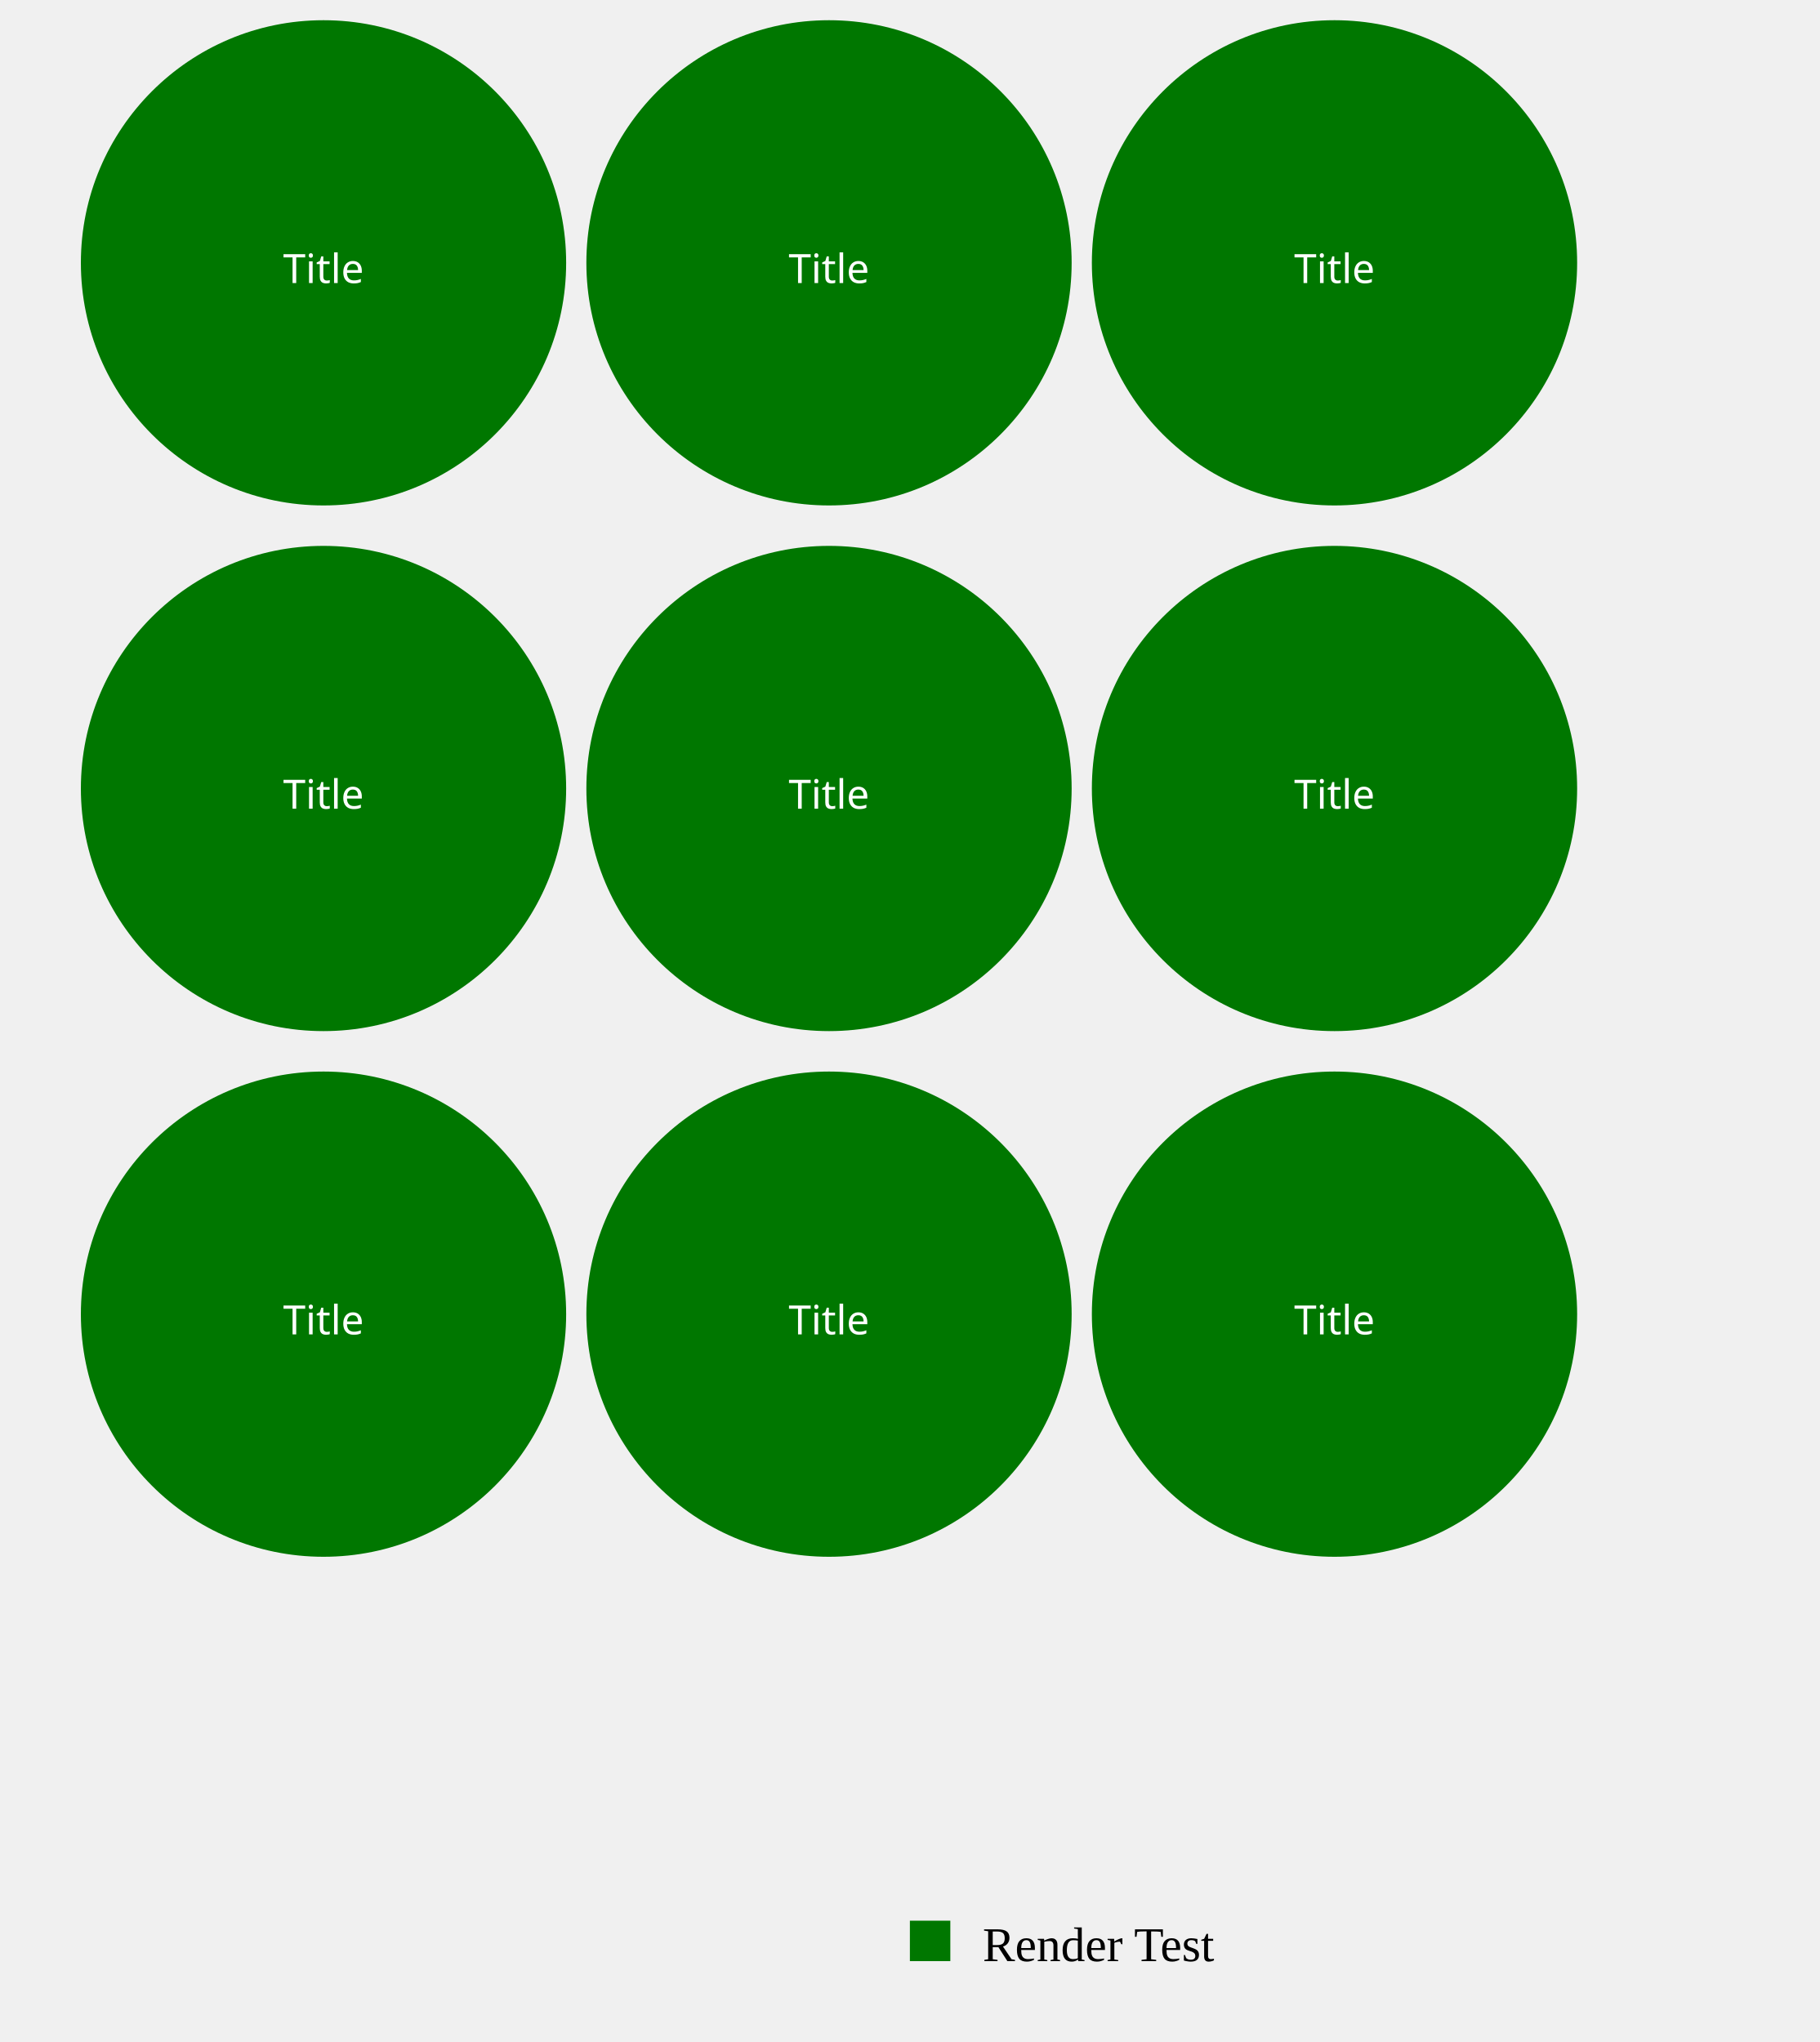
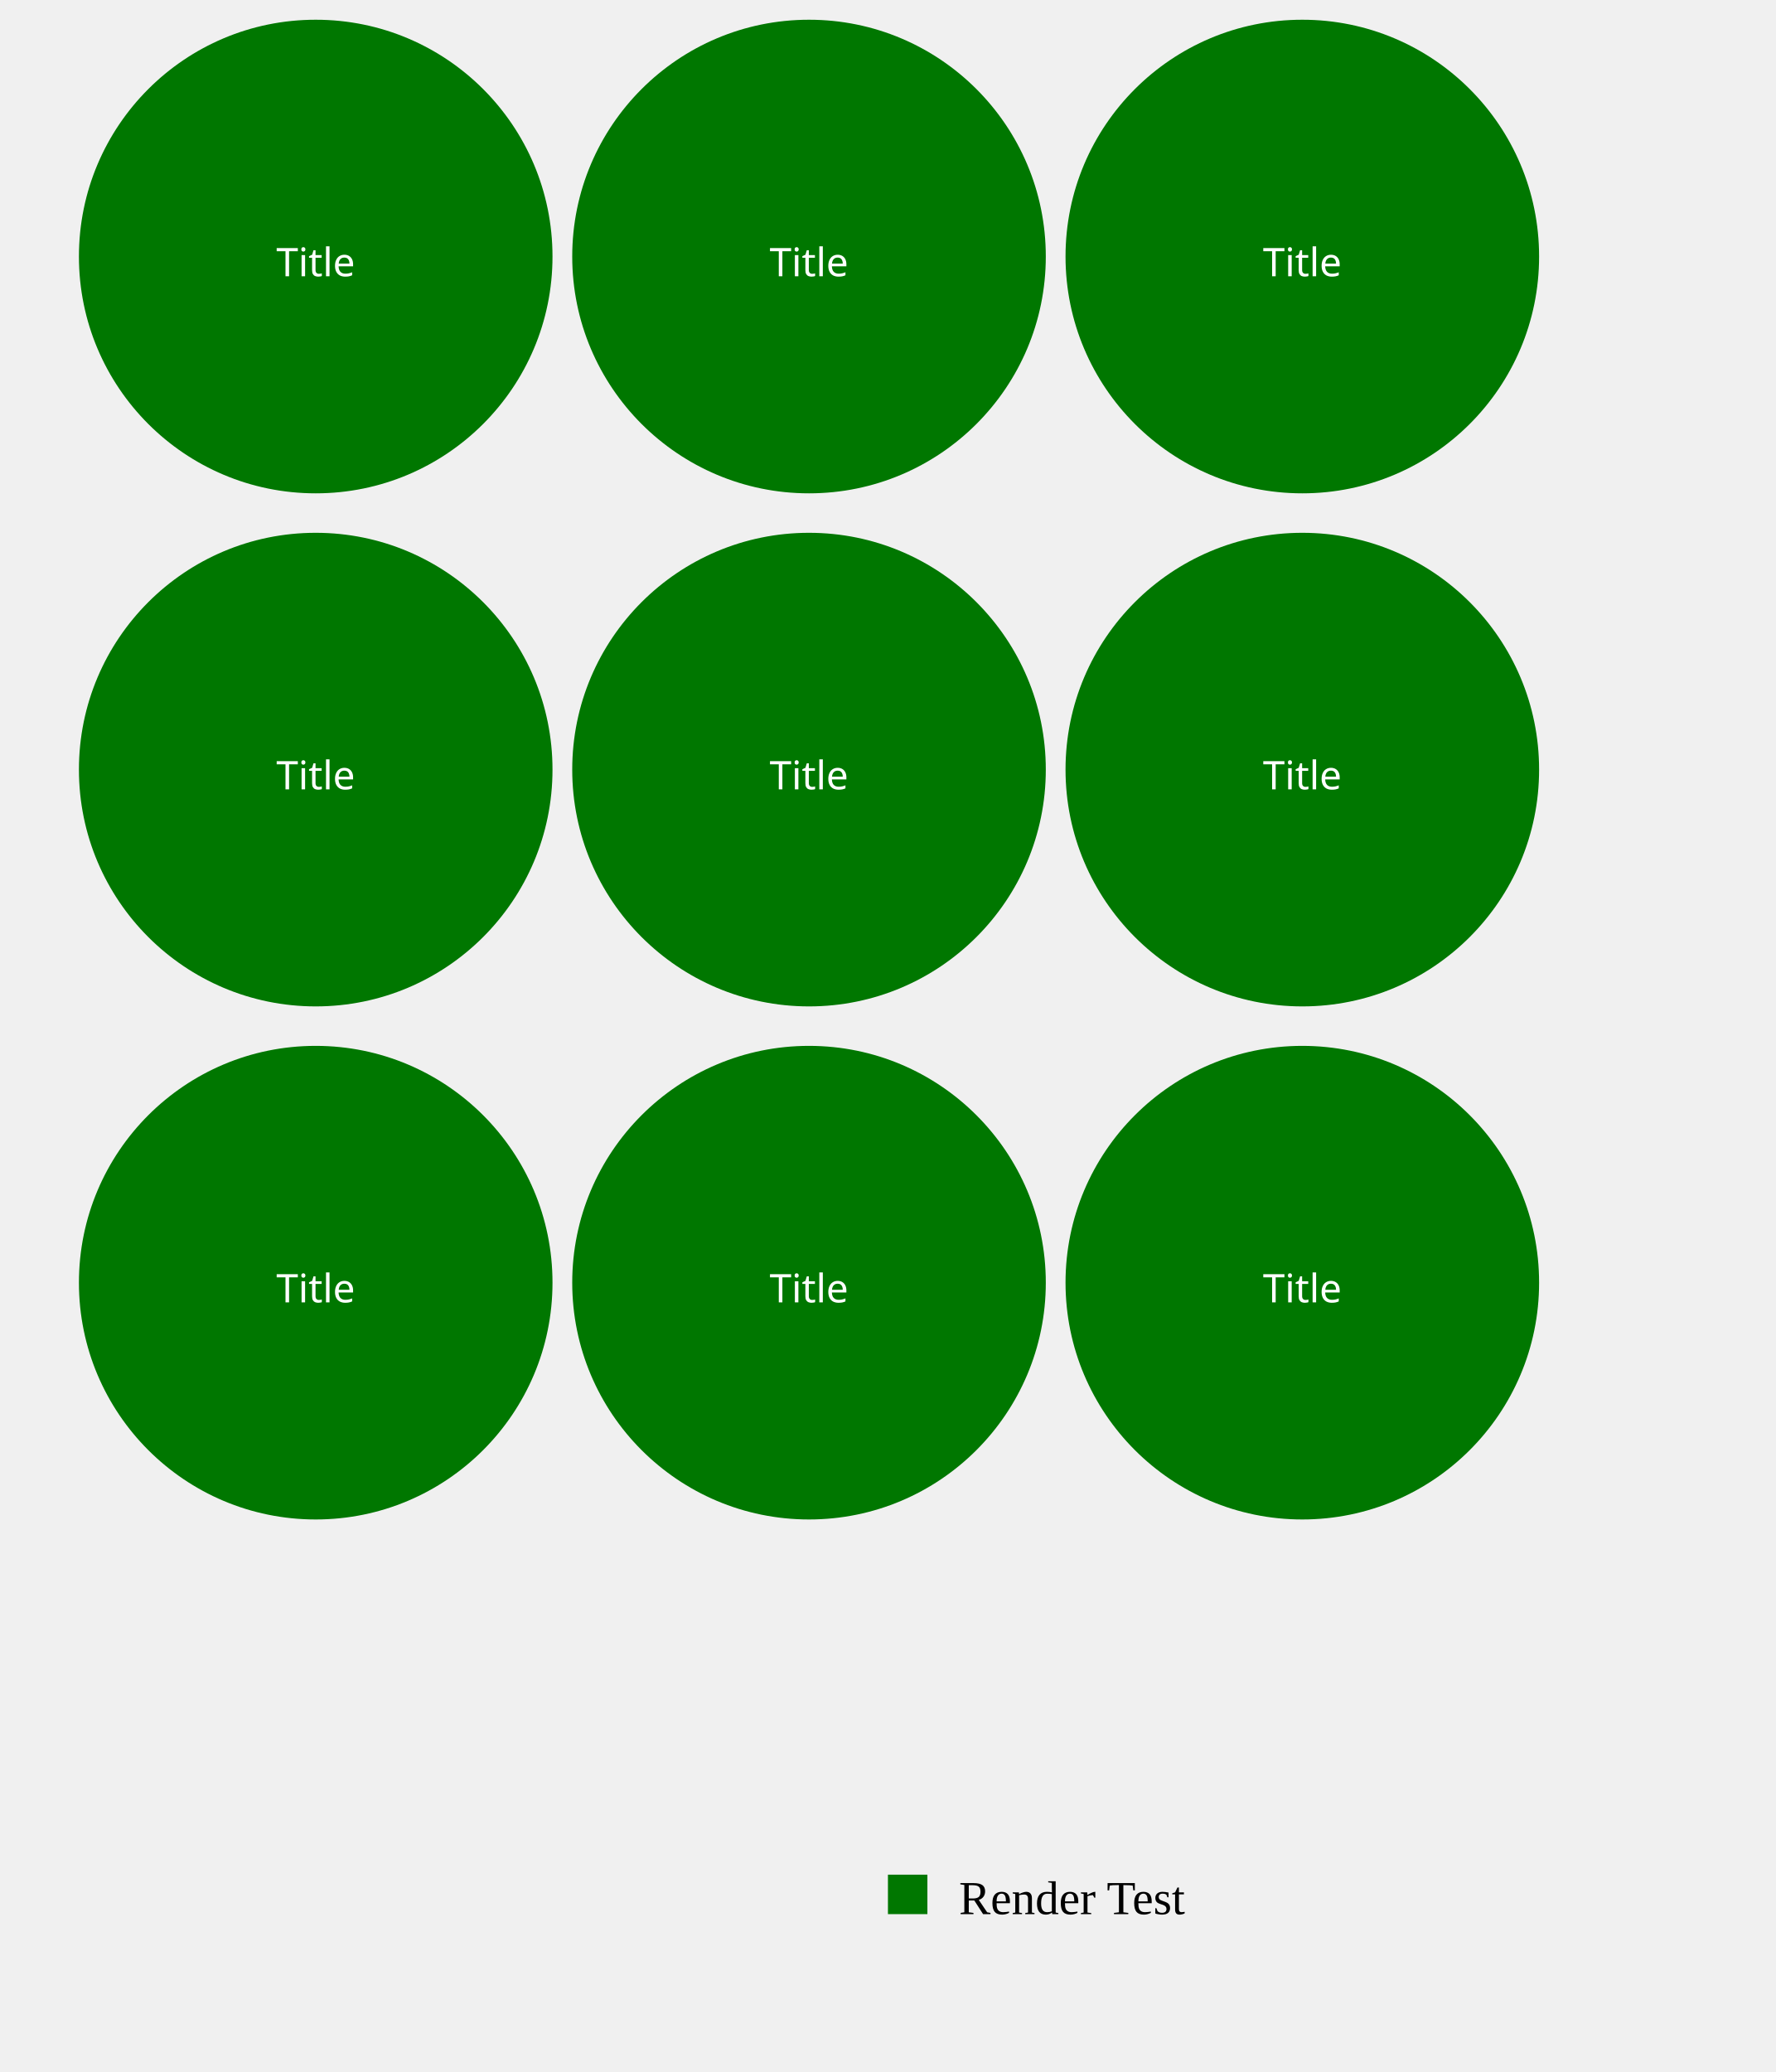
- <svg xmlns="http://www.w3.org/2000/svg" xmlns:xlink="http://www.w3.org/1999/xlink" width="450" height="505" viewBox="0 0 450 505">
+ <svg xmlns="http://www.w3.org/2000/svg" xmlns:xlink="http://www.w3.org/1999/xlink" width="450" height="525" viewBox="0 0 450 525">
  <defs>
    <filter id="dropShadow" height="130%">
      <feGaussianBlur in="SourceAlpha" stdDeviation="6" />
      <feOffset dx="5" dy="5" result="offsetblur" />
      <feComponentTransfer>
        <feFuncA type="linear" slope="0.9" />
      </feComponentTransfer>
      <feMerge>
        <feMergeNode />
        <feMergeNode in="SourceGraphic" />
      </feMerge>
    </filter>
    <filter id="filter">
      <feMorphology in="SourceAlpha" operator="dilate" radius="2" result="OUTLINE" />
      <feComposite operator="out" in="OUTLINE" in2="SourceAlpha" />
    </filter>
    <linearGradient id="linear-gradient-0" gradientUnits="userSpaceOnUse" x1="162.375" y1="40.053" x2="162.375" y2="9.99">
      <stop offset="0" stop-color="#ff857a" stop-opacity="1" />
      <stop offset="1" stop-color="#f0a2b7" stop-opacity="1" />
    </linearGradient>
    <linearGradient id="linear-gradient-1" gradientUnits="userSpaceOnUse" x1="471.482" y1="39.988" x2="471.482" y2="9.983">
      <stop offset="0" stop-color="#ffa801" stop-opacity="1" />
      <stop offset="1" stop-color="#ffcc01" stop-opacity="1" />
    </linearGradient>
    <linearGradient id="linear-gradient-2" gradientUnits="userSpaceOnUse" x1="781.482" y1="39.988" x2="781.482" y2="9.983">
      <stop offset="0" stop-color="#cb43f6" stop-opacity="1" />
      <stop offset="1" stop-color="#ec4cbd" stop-opacity="1" />
    </linearGradient>
    <linearGradient id="linear-gradient-3" gradientUnits="userSpaceOnUse" x1="162.375" y1="80.053" x2="162.375" y2="49.99">
      <stop offset="0" stop-color="#ff857a" stop-opacity="1" />
      <stop offset="1" stop-color="#f0a2b7" stop-opacity="1" />
    </linearGradient>
    <linearGradient id="linear-gradient-4" gradientUnits="userSpaceOnUse" x1="471.482" y1="79.988" x2="471.482" y2="49.983">
      <stop offset="0" stop-color="#ffa801" stop-opacity="1" />
      <stop offset="1" stop-color="#ffcc01" stop-opacity="1" />
    </linearGradient>
    <linearGradient id="linear-gradient-5" gradientUnits="userSpaceOnUse" x1="781.482" y1="79.988" x2="781.482" y2="49.983">
      <stop offset="0" stop-color="#cb43f6" stop-opacity="1" />
      <stop offset="1" stop-color="#ec4cbd" stop-opacity="1" />
    </linearGradient>
    <circle id="myCircle" cx="0" cy="0" r="60" class="card" />
    <rect id="legendRect" x="0" y="0" width="10" height="10" class="legend" />
    <rect id="mySlimRect" x="0" y="0" width="150" height="150" rx="5" ry="5" class="card" />
    <rect id="myLargeRect" fill="#fffefa" x="0" y="0" width="300" height="400" rx="5" ry="5" class="card" filter="url(#dropShadow)"> </rect>
    <rect id="myLargerHeroRect" x="0" y="0" width="300" height="191" rx="5" ry="5" class="card" />
    <rect id="myPanel" x="0" y="0" width="300" height="30" rx="5" ry="5" class="card" />
  </defs>
  <style> circle.card { pointer-events: bounding-box; opacity: 1; } circle.card:hover { opacity: 0.6; } use.card { pointer-events: bounding-box; opacity: 1; } use.card:hover { opacity: 0.6; } .subtitle { font-family: "Noto Sans",sans-serif; font-weight: normal; font-size: 10px; } rect.legend { pointer-events: bounding-box; opacity: 1; } rect.legend:hover { opacity: 0.6; } .label { font-family: "Noto Sans",sans-serif; font-size: 10px; } </style>
  <g>
    <a xlink:href="https://docops.io/" target="_top">
      <use x="80" y="65" xlink:href="#myCircle" class="card" fill="#007700"> </use>
    </a>
    <a xlink:href="https://docops.io/" target="_top" style="fill: #FFFFFF" class="label">
      <text x="80" y="70" text-anchor="middle">
        <tspan x="80" dy="0">Title</tspan>
      </text>
    </a>
    <a xlink:href="https://docops.io/" target="_top">
      <use x="205" y="65" xlink:href="#myCircle" class="card" fill="#007700"> </use>
    </a>
    <a xlink:href="https://docops.io/" target="_top" style="fill: #FFFFFF" class="label">
      <text x="205" y="70" text-anchor="middle">
        <tspan x="205" dy="0">Title</tspan>
      </text>
    </a>
    <a xlink:href="https://docops.io/" target="_top">
      <use x="330" y="65" xlink:href="#myCircle" class="card" fill="#007700"> </use>
    </a>
    <a xlink:href="https://docops.io/" target="_top" style="fill: #FFFFFF" class="label">
      <text x="330" y="70" text-anchor="middle">
        <tspan x="330" dy="0">Title</tspan>
      </text>
    </a>
  </g>
  <g>
    <a xlink:href="https://docops.io/" target="_top">
      <use x="80" y="195" xlink:href="#myCircle" class="card" fill="#007700"> </use>
    </a>
    <a xlink:href="https://docops.io/" target="_top" style="fill: #FFFFFF" class="label">
      <text x="80" y="200" text-anchor="middle">
        <tspan x="80" dy="0">Title</tspan>
      </text>
    </a>
    <a xlink:href="https://docops.io/" target="_top">
      <use x="205" y="195" xlink:href="#myCircle" class="card" fill="#007700"> </use>
    </a>
    <a xlink:href="https://docops.io/" target="_top" style="fill: #FFFFFF" class="label">
      <text x="205" y="200" text-anchor="middle">
        <tspan x="205" dy="0">Title</tspan>
      </text>
    </a>
    <a xlink:href="https://docops.io/" target="_top">
      <use x="330" y="195" xlink:href="#myCircle" class="card" fill="#007700"> </use>
    </a>
    <a xlink:href="https://docops.io/" target="_top" style="fill: #FFFFFF" class="label">
      <text x="330" y="200" text-anchor="middle">
        <tspan x="330" dy="0">Title</tspan>
      </text>
    </a>
  </g>
  <g>
    <a xlink:href="https://docops.io/" target="_top">
      <use x="80" y="325" xlink:href="#myCircle" class="card" fill="#007700"> </use>
    </a>
    <a xlink:href="https://docops.io/" target="_top" style="fill: #FFFFFF" class="label">
      <text x="80" y="330" text-anchor="middle">
        <tspan x="80" dy="0">Title</tspan>
      </text>
    </a>
    <a xlink:href="https://docops.io/" target="_top">
      <use x="205" y="325" xlink:href="#myCircle" class="card" fill="#007700"> </use>
    </a>
    <a xlink:href="https://docops.io/" target="_top" style="fill: #FFFFFF" class="label">
      <text x="205" y="330" text-anchor="middle">
        <tspan x="205" dy="0">Title</tspan>
      </text>
    </a>
    <a xlink:href="https://docops.io/" target="_top">
      <use x="330" y="325" xlink:href="#myCircle" class="card" fill="#007700"> </use>
    </a>
    <a xlink:href="https://docops.io/" target="_top" style="fill: #FFFFFF" class="label">
      <text x="330" y="330" text-anchor="middle">
        <tspan x="330" dy="0">Title</tspan>
      </text>
    </a>
  </g>
  <svg>
    <use x="50%" y="475" style="fill:#007700" class="card" xlink:href="#legendRect" />
    <text x="54%" y="485" class="legendText">Render Test</text>
  </svg>
</svg>
